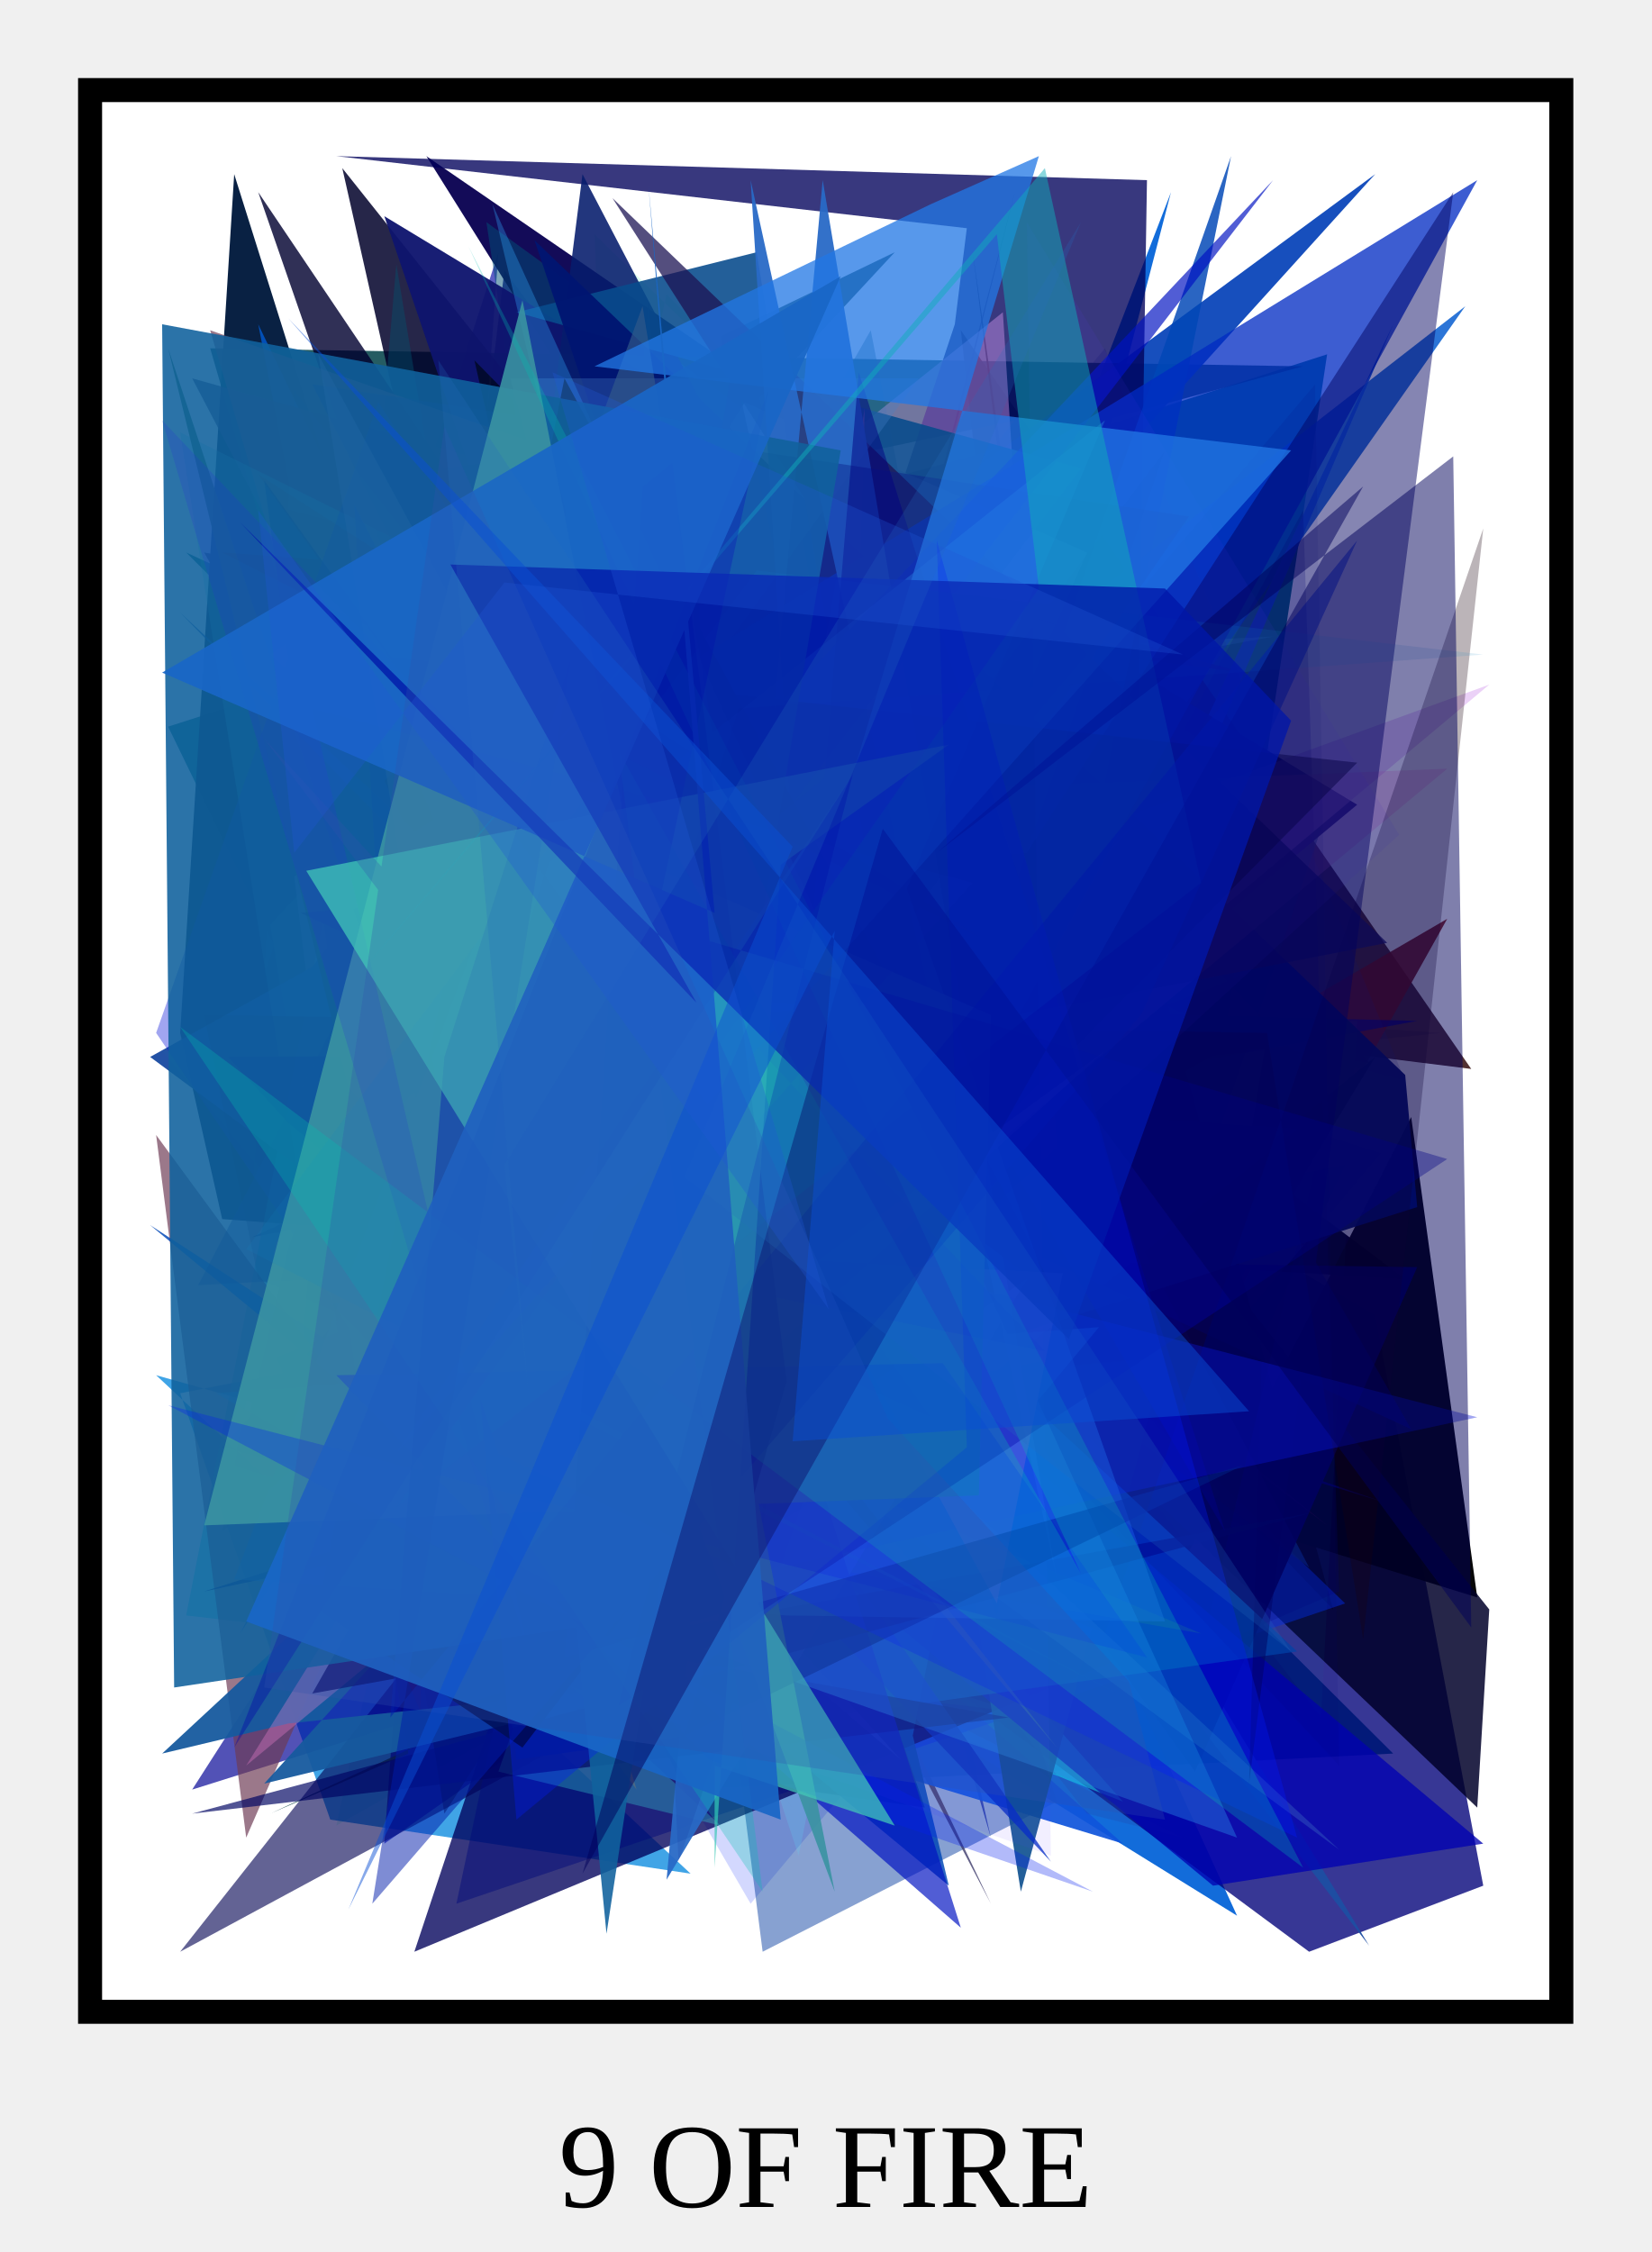
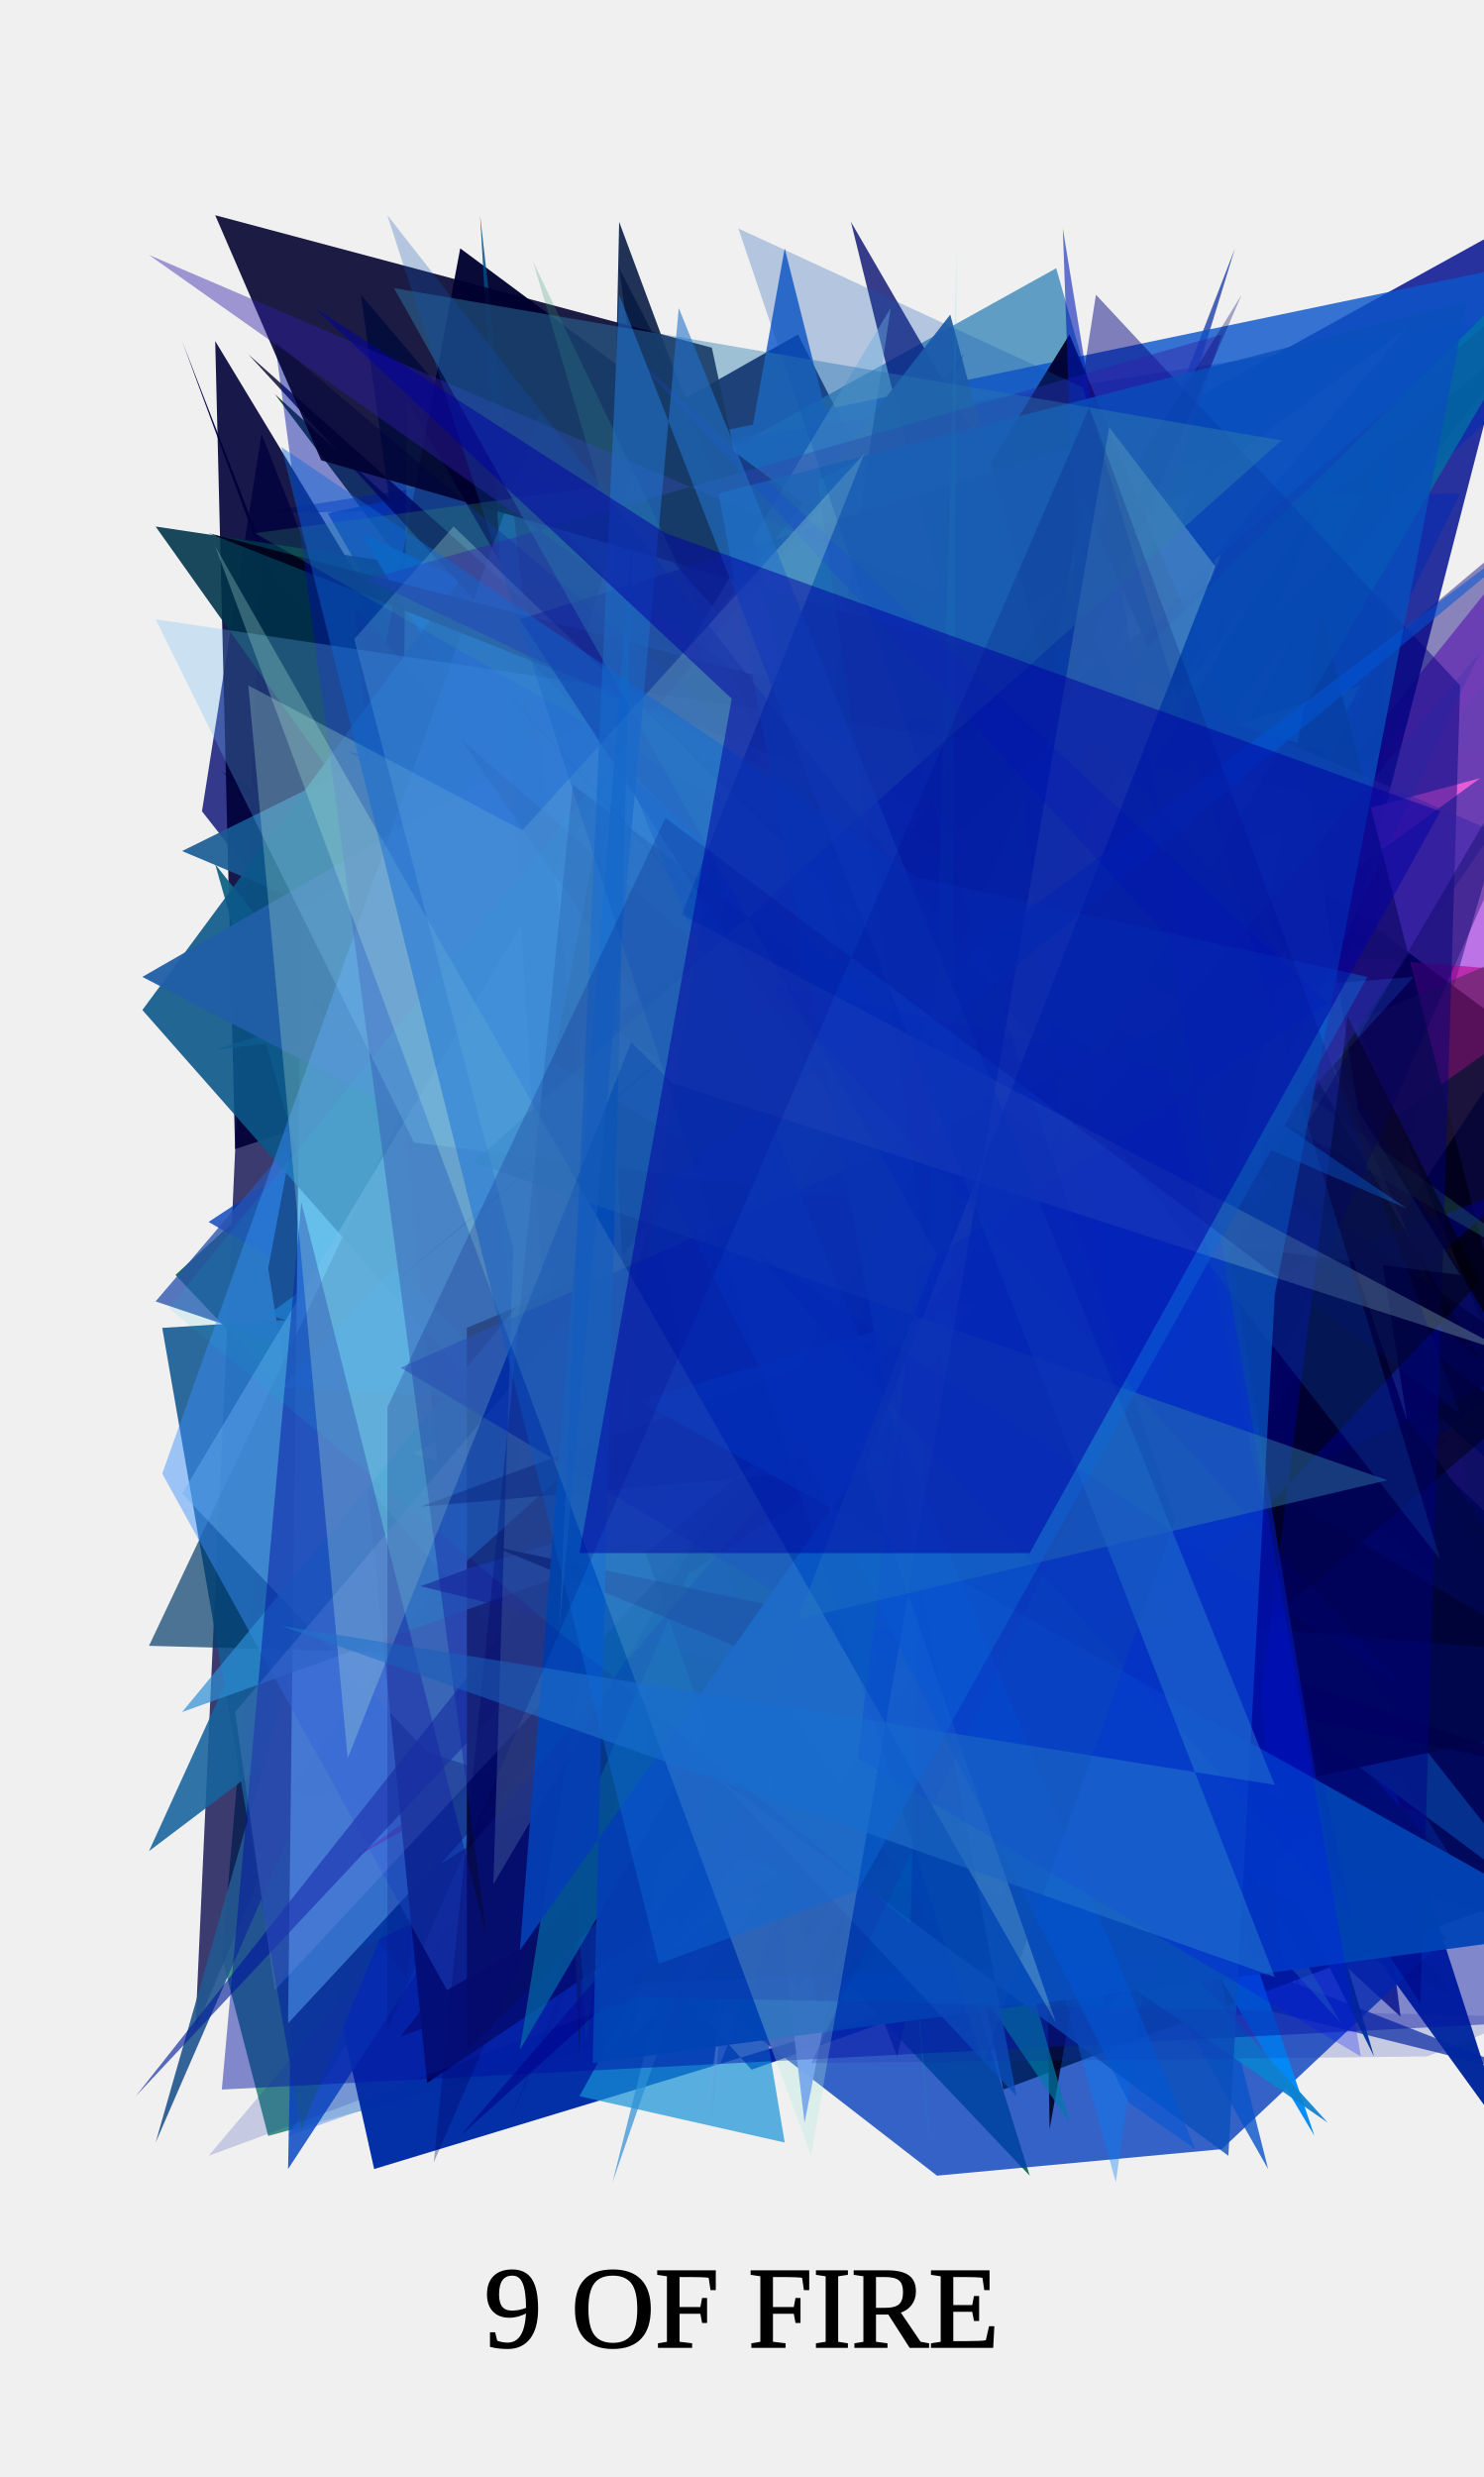
- <svg xmlns="http://www.w3.org/2000/svg" width="275" height="375" viewBox="0 -350 275 375">
+ <svg xmlns="http://www.w3.org/2000/svg" width="896" height="1496" viewBox="0 -1400 896 1496" style="font-size:70;font-family:Poor Richard, Times New Roman;stroke:black;stroke-width:1;fill:none">
  <defs>
</defs>
-   <rect x="15" y="-335" width="245" height="320" stroke="black" stroke-width="4" fill="white" />
-   <path d="M175,-113 L105,-166 L99,-311 L183,-229 L111,-301 L56,-46 Z" stroke-width="0" fill="#00f594" fill-opacity="0.133" />
-   <path d="M232,-58 L114,-52 L28,-229 L221,-291 L204,-178 L31,-258 Z" stroke-width="0" fill="#007176" fill-opacity="0.945" />
-   <path d="M228,-173 L173,-180 L160,-295 L245,-172 L221,-175 L166,-261 Z" stroke-width="0" fill="#280000" fill-opacity="0.8" />
-   <path d="M55,-47 L30,-118 L224,-156 L186,-76 L26,-121 L115,-38 Z" stroke-width="0" fill="#0085de" fill-opacity="0.749" />
-   <path d="M38,-169 L124,-228 L165,-44 L148,-102 L64,-43 L83,-308 Z" stroke-width="0" fill="#0000a2" fill-opacity="0.635" />
-   <path d="M34,-258 L140,-70 L124,-111 L91,-175 L57,-226 L83,-249 Z" stroke-width="0" fill="#040015" fill-opacity="0.827" />
-   <path d="M93,-101 L206,-31 L106,-250 L150,-145 L195,-318 L151,-204 Z" stroke-width="0" fill="#0061d7" fill-opacity="0.929" />
-   <path d="M247,-36 L229,-131 L200,-148 L84,-305 L64,-139 L218,-25 Z" stroke-width="0" fill="#000078" fill-opacity="0.784" />
-   <path d="M75,-172 L134,-102 L172,-163 L71,-324 L122,-289 L109,-187 Z" stroke-width="0" fill="#090051" fill-opacity="0.957" />
-   <path d="M32,-171 L82,-162 L240,-178 L88,-188 L137,-64 L196,-204 Z" stroke-width="0" fill="#301329" fill-opacity="0.271" />
-   <path d="M37,-147 L30,-178 L39,-321 L111,-92 L107,-146 L103,-142 Z" stroke-width="0" fill="#00193d" fill-opacity="0.961" />
-   <path d="M45,-196 L68,-58 L45,-48 L142,-93 L120,-294 L149,-308 Z" stroke-width="0" fill="#184c4e" fill-opacity="0.89" />
-   <path d="M70,-65 L46,-124 L213,-190 L203,-129 L241,-197 L71,-98 Z" stroke-width="0" fill="#83160b" fill-opacity="0.882" />
-   <path d="M185,-70 L113,-130 L30,-25 L156,-93 L90,-241 L125,-289 Z" stroke-width="0" fill="#000150" fill-opacity="0.612" />
-   <path d="M134,-143 L234,-137 L113,-228 L198,-123 L229,-174 L120,-85 Z" stroke-width="0" fill="#000017" fill-opacity="0.992" />
-   <path d="M75,-207 L230,-158 L125,-33 L68,-131 L136,-229 L128,-102 Z" stroke-width="0" fill="#3e54fd" fill-opacity="0.227" />
-   <path d="M187,-50 L139,-104 L97,-208 L204,-104 L131,-152 L118,-77 Z" stroke-width="0" fill="#11f8fe" fill-opacity="0.573" />
-   <path d="M113,-210 L169,-280 L46,-254 L35,-292 L217,-289 L110,-260 Z" stroke-width="0" fill="#004148" fill-opacity="0.855" />
-   <path d="M69,-113 L50,-167 L106,-282 L45,-241 L158,-137 L79,-96 Z" stroke-width="0" fill="#86d457" fill-opacity="0.259" />
-   <path d="M37,-95 L48,-142 L94,-281 L178,-211 L74,-48 L63,-118 Z" stroke-width="0" fill="#00042c" fill-opacity="0.455" />
-   <path d="M62,-210 L57,-201 L133,-278 L153,-143 L159,-130 L188,-67 Z" stroke-width="0" fill="#123e56" fill-opacity="0.149" />
-   <path d="M69,-163 L43,-296 L122,-132 L108,-300 L90,-80 L244,-299 Z" stroke-width="0" fill="#0059cf" fill-opacity="0.827" />
-   <path d="M109,-270 L74,-79 L169,-264 L111,-150 L127,-25 L176,-50 Z" stroke-width="0" fill="#00389d" fill-opacity="0.471" />
-   <path d="M141,-189 L42,-144 L236,-180 L116,-183 L32,-52 L86,-69 Z" stroke-width="0" fill="#000093" fill-opacity="0.678" />
-   <path d="M222,-82 L45,-266 L94,-253 L131,-178 L138,-145 L182,-228 Z" stroke-width="0" fill="#110a09" fill-opacity="0.976" />
-   <path d="M139,-60 L82,-254 L207,-238 L32,-287 L165,-33 L100,-169 Z" stroke-width="0" fill="#363365" fill-opacity="0.773" />
-   <path d="M235,-164 L246,-84 L65,-140 L196,-68 L162,-308 L191,-78 Z" stroke-width="0" fill="#000000" fill-opacity="0.965" />
-   <path d="M58,-195 L229,-321 L37,-109 L191,-69 L121,-189 L103,-268 Z" stroke-width="0" fill="#003eb6" fill-opacity="0.91" />
-   <path d="M187,-43 L131,-60 L232,-296 L189,-205 L100,-107 L118,-104 Z" stroke-width="0" fill="#1054db" fill-opacity="0.925" />
-   <path d="M76,-219 L212,-244 L68,-237 L133,-41 L159,-171 L140,-145 Z" stroke-width="0" fill="#62d7f9" fill-opacity="0.212" />
-   <path d="M46,-221 L234,-170 L184,-292 L42,-121 L197,-44 L181,-48 Z" stroke-width="0" fill="#2a3593" fill-opacity="0.184" />
-   <path d="M53,-202 L70,-217 L246,-49 L248,-82 L57,-322 L105,-109 Z" stroke-width="0" fill="#00002a" fill-opacity="0.851" />
-   <path d="M84,-221 L46,-143 L39,-106 L169,-65 L31,-81 L55,-203 Z" stroke-width="0" fill="#0df1e5" fill-opacity="0.561" />
-   <path d="M171,-134 L224,-83 L76,-33 L127,-274 L139,-222 L127,-58 Z" stroke-width="0" fill="#002bea" fill-opacity="0.467" />
-   <path d="M220,-212 L81,-313 L109,-126 L185,-73 L129,-291 L171,-67 Z" stroke-width="0" fill="#005176" fill-opacity="0.502" />
-   <path d="M117,-112 L169,-318 L130,-169 L221,-96 L121,-172 L62,-88 Z" stroke-width="0" fill="#240039" fill-opacity="0.776" />
-   <path d="M66,-306 L48,-99 L69,-162 L145,-295 L185,-89 L91,-155 Z" stroke-width="0" fill="#005571" fill-opacity="0.392" />
-   <path d="M226,-216 L185,-182 L79,-290 L133,-52 L154,-49 L64,-314 Z" stroke-width="0" fill="#0e146e" fill-opacity="0.957" />
-   <path d="M171,-172 L148,-271 L138,-188 L187,-166 L136,-103 L145,-268 Z" stroke-width="0" fill="#e240a9" fill-opacity="0.035" />
-   <path d="M161,-312 L159,-296 L69,-25 L187,-74 L191,-320 L56,-324 Z" stroke-width="0" fill="#00005a" fill-opacity="0.78" />
-   <path d="M181,-258 L109,-92 L150,-57 L49,-168 L79,-211 L124,-283 Z" stroke-width="0" fill="#b2c3fc" fill-opacity="0.824" />
-   <path d="M126,-157 L218,-89 L97,-321 L73,-132 L84,-114 L92,-71 Z" stroke-width="0" fill="#061d6d" fill-opacity="0.886" />
-   <path d="M248,-236 L64,-82 L49,-204 L167,-298 L180,-96 L50,-164 Z" stroke-width="0" fill="#d198ed" fill-opacity="0.439" />
-   <path d="M43,-318 L74,-272 L95,-275 L218,-142 L149,-188 L119,-99 Z" stroke-width="0" fill="#00002f" fill-opacity="0.812" />
-   <path d="M52,-189 L95,-244 L228,-26 L158,-117 L145,-85 L25,-174 Z" stroke-width="0" fill="#1d4ea3" fill-opacity="0.969" />
-   <path d="M135,-260 L41,-44 L26,-161 L106,-52 L35,-295 L193,-240 Z" stroke-width="0" fill="#6f3c56" fill-opacity="0.69" />
-   <path d="M132,-49 L27,-175 L226,-180 L220,-64 L49,-285 L42,-149 Z" stroke-width="0" fill="#1597b2" fill-opacity="0.047" />
-   <path d="M75,-206 L114,-174 L164,-126 L143,-82 L73,-121 L85,-146 Z" stroke-width="0" fill="#9147b7" fill-opacity="0.463" />
-   <path d="M125,-81 L25,-146 L158,-36 L152,-61 L205,-324 L114,-65 Z" stroke-width="0" fill="#0047b6" fill-opacity="0.835" />
-   <path d="M194,-124 L59,-112 L180,-272 L86,-298 L126,-308 L170,-35 Z" stroke-width="0" fill="#084b8d" fill-opacity="0.89" />
-   <path d="M199,-55 L44,-270 L59,-159 L230,-100 L95,-141 L236,-139 Z" stroke-width="0" fill="#000058" fill-opacity="0.894" />
-   <path d="M120,-46 L83,-55 L141,-223 L30,-278 L52,-139 L93,-71 Z" stroke-width="0" fill="#38ddd5" fill-opacity="0.314" />
-   <path d="M109,-76 L216,-162 L55,-173 L156,-245 L151,-194 L136,-94 Z" stroke-width="0" fill="#4752ca" fill-opacity="0.718" />
-   <path d="M222,-168 L200,-75 L223,-85 L217,-265 L127,-100 L121,-275 Z" stroke-width="0" fill="#00027e" fill-opacity="0.204" />
-   <path d="M89,-310 L234,-171 L236,-149 L34,-85 L171,-114 L166,-81 Z" stroke-width="0" fill="#001571" fill-opacity="0.953" />
-   <path d="M114,-70 L44,-53 L190,-214 L152,-174 L27,-58 L48,-63 Z" stroke-width="0" fill="#175a9e" fill-opacity="0.949" />
-   <path d="M142,-218 L241,-222 L128,-128 L41,-56 L130,-199 L144,-282 Z" stroke-width="0" fill="#ff88d7" fill-opacity="0.306" />
-   <path d="M48,-163 L202,-36 L247,-43 L61,-199 L179,-175 L38,-174 Z" stroke-width="0" fill="#0000b1" fill-opacity="0.761" />
-   <path d="M247,-262 L227,-77 L211,-178 L34,-181 L43,-137 L184,-78 Z" stroke-width="0" fill="#1b000e" fill-opacity="0.294" />
-   <path d="M103,-168 L122,-290 L159,-122 L134,-267 L102,-317 L231,-193 Z" stroke-width="0" fill="#1d1554" fill-opacity="0.753" />
-   <path d="M102,-119 L58,-169 L28,-292 L104,-62 L51,-104 L200,-78 Z" stroke-width="0" fill="#2d784e" fill-opacity="0.925" />
-   <path d="M86,-57 L75,-146 L40,-78 L101,-175 L30,-248 L216,-75 Z" stroke-width="0" fill="#0048ac" fill-opacity="0.737" />
-   <path d="M119,-154 L85,-287 L153,-287 L75,-179 L223,-42 L113,-123 Z" stroke-width="0" fill="#457ec7" fill-opacity="0.318" />
-   <path d="M175,-40 L87,-133 L55,-133 L112,-76 L246,-320 L60,-206 Z" stroke-width="0" fill="#002ac2" fill-opacity="0.761" />
-   <path d="M235,-112 L211,-154 L208,-53 L242,-318 L171,-208 L50,-198 Z" stroke-width="0" fill="#00005f" fill-opacity="0.478" />
-   <path d="M111,-37 L137,-320 L176,-87 L125,-320 L138,-115 L171,-137 Z" stroke-width="0" fill="#286ac6" fill-opacity="0.949" />
-   <path d="M168,-64 L32,-48 L218,-98 L52,-68 L86,-128 L100,-76 Z" stroke-width="0" fill="#000563" fill-opacity="0.682" />
-   <path d="M84,-99 L198,-264 L52,-286 L126,-141 L33,-136 L69,-205 Z" stroke-width="0" fill="#091d87" fill-opacity="0.412" />
-   <path d="M212,-320 L57,-119 L160,-29 L129,-127 L59,-266 L65,-164 Z" stroke-width="0" fill="#0012c1" fill-opacity="0.682" />
-   <path d="M53,-82 L87,-59 L156,-149 L176,-134 L167,-152 L94,-287 Z" stroke-width="0" fill="#000000" fill-opacity="0.847" />
-   <path d="M121,-95 L64,-220 L116,-267 L120,-116 L226,-223 L61,-241 Z" stroke-width="0" fill="#070320" fill-opacity="0.502" />
-   <path d="M66,-188 L176,-59 L80,-181 L168,-182 L126,-183 L107,-299 Z" stroke-width="0" fill="#305889" fill-opacity="0.698" />
-   <path d="M175,-41 L87,-72 L177,-124 L127,-114 L233,-211 L171,-313 Z" stroke-width="0" fill="#5633f6" fill-opacity="0.082" />
-   <path d="M113,-40 L106,-181 L223,-56 L219,-286 L70,-110 L194,-275 Z" stroke-width="0" fill="#00006f" fill-opacity="0.09" />
-   <path d="M138,-208 L204,-95 L143,-288 L126,-87 L143,-225 L52,-152 Z" stroke-width="0" fill="#000082" fill-opacity="0.498" />
-   <path d="M145,-140 L93,-237 L63,-283 L26,-178 L92,-81 L246,-114 Z" stroke-width="0" fill="#0914d8" fill-opacity="0.38" />
-   <path d="M81,-198 L184,-280 L151,-202 L194,-80 L131,-81 L39,-87 Z" stroke-width="0" fill="#1f6ed3" fill-opacity="0.549" />
-   <path d="M36,-118 L101,-81 L206,-44 L82,-316 L139,-76 L183,-129 Z" stroke-width="0" fill="#2f9ff0" fill-opacity="0.357" />
-   <path d="M53,-291 L86,-87 L184,-175 L136,-140 L177,-138 L166,-83 Z" stroke-width="0" fill="#927cc8" fill-opacity="0.467" />
-   <path d="M29,-69 L27,-296 L140,-275 L126,-192 L101,-28 L96,-79 Z" stroke-width="0" fill="#10619d" fill-opacity="0.886" />
-   <path d="M69,-223 L165,-181 L163,-101 L34,-96 L87,-300 L139,-35 Z" stroke-width="0" fill="#3a92a2" fill-opacity="0.902" />
-   <path d="M27,-280 L89,-71 L52,-232 L162,-203 L104,-139 L174,-125 Z" stroke-width="0" fill="#2932d4" fill-opacity="0.208" />
-   <path d="M28,-116 L191,-74 L157,-123 L56,-121 L118,-57 L182,-35 Z" stroke-width="0" fill="#061eef" fill-opacity="0.306" />
-   <path d="M142,-221 L173,-324 L155,-316 L99,-289 L215,-275 L66,-108 Z" stroke-width="0" fill="#2177e4" fill-opacity="0.757" />
-   <path d="M66,-99 L173,-252 L166,-311 L60,-188 L174,-322 L200,-203 Z" stroke-width="0" fill="#0fadb9" fill-opacity="0.486" />
-   <path d="M107,-269 L94,-74 L207,-106 L114,-61 L131,-120 L112,-273 Z" stroke-width="0" fill="#002385" fill-opacity="0.506" />
-   <path d="M87,-120 L123,-232 L247,-241 L126,-255 L41,-142 L188,-67 Z" stroke-width="0" fill="#1185c2" fill-opacity="0.129" />
-   <path d="M106,-253 L37,-258 L163,-194 L43,-271 L155,-114 L74,-151 Z" stroke-width="0" fill="#562000" fill-opacity="0.02" />
-   <path d="M62,-33 L190,-181 L226,-260 L65,-64 L74,-174 L95,-240 Z" stroke-width="0" fill="#001daa" fill-opacity="0.506" />
-   <path d="M130,-206 L119,-39 L119,-56 L149,-46 L51,-205 L158,-226 Z" stroke-width="0" fill="#43c9b9" fill-opacity="0.725" />
-   <path d="M86,-47 L80,-117 L83,-108 L216,-44 L156,-260 L161,-109 Z" stroke-width="0" fill="#001afb" fill-opacity="0.322" />
-   <path d="M142,-221 L103,-66 L241,-157 L109,-196 L128,-285 L39,-59 Z" stroke-width="0" fill="#0002aa" fill-opacity="0.365" />
-   <path d="M103,-225 L180,-88 L78,-309 L217,-39 L30,-179 L127,-35 Z" stroke-width="0" fill="#00c0b0" fill-opacity="0.278" />
-   <path d="M140,-304 L41,-80 L130,-47 L108,-319 L119,-198 L27,-238 Z" stroke-width="0" fill="#1966c6" fill-opacity="0.929" />
-   <path d="M156,-208 L242,-274 L245,-79 L147,-212 L97,-38 L227,-269 Z" stroke-width="0" fill="#00005a" fill-opacity="0.502" />
-   <path d="M178,-127 L215,-230 L194,-252 L75,-256 L116,-183 L40,-263 Z" stroke-width="0" fill="#0016a8" fill-opacity="0.773" />
-   <path d="M175,-53 L74,-279 L44,-69 L194,-47 L188,-70 L44,-227 Z" stroke-width="0" fill="#3052ab" fill-opacity="0.275" />
-   <path d="M84,-156 L180,-313 L114,-154 L215,-75 L73,-290 L88,-118 Z" stroke-width="0" fill="#286fbd" fill-opacity="0.224" />
-   <path d="M139,-195 L132,-110 L208,-115 L48,-297 L132,-209 L58,-32 Z" stroke-width="0" fill="#094fd5" fill-opacity="0.486" />
-   <path d="M138,-132 L43,-265 L49,-208 L84,-253 L197,-241 L92,-288 Z" stroke-width="0" fill="#2159d8" fill-opacity="0.29" />
-   <text x="137.5" y="12.5" font-size="20.0" fill="black" text-anchor="middle" transform="translate(0,5.0)">9 OF FIRE</text>
+   <path d="M218,-214 L266,-486 L878,-194 L270,-1026 L294,-522 L542,-938 Z" stroke-width="0" fill="#44d224" fill-opacity="0.588" />
+   <path d="M162,-110 L810,-286 L182,-874 L674,-542 L158,-494 L134,-218 Z" stroke-width="0" fill="#007061" fill-opacity="0.737" />
+   <path d="M174,-110 L814,-334 L842,-1138 L550,-562 L742,-902 L694,-922 Z" stroke-width="0" fill="#9bb8ee" fill-opacity="0.839" />
+   <path d="M534,-1014 L842,-822 L562,-906 L662,-710 L166,-1162 L438,-802 Z" stroke-width="0" fill="#033213" fill-opacity="0.859" />
+   <path d="M366,-1154 L302,-318 L454,-150 L634,-214 L226,-90 L194,-234 Z" stroke-width="0" fill="#002ea6" fill-opacity="0.988" />
+   <path d="M918,-418 L458,-366 L434,-394 L350,-734 L918,-1234 L302,-746 Z" stroke-width="0" fill="#afe2e0" fill-opacity="0.024" />
+   <path d="M926,-1078 L906,-342 L290,-202 L170,-494 L506,-1038 L258,-246 Z" stroke-width="0" fill="#9a22dd" fill-opacity="0.604" />
+   <path d="M214,-1046 L482,-1198 L954,-274 L446,-282 L110,-1194 L378,-502 Z" stroke-width="0" fill="#000044" fill-opacity="0.937" />
+   <path d="M666,-866 L366,-338 L722,-502 L518,-782 L266,-998 L910,-110 Z" stroke-width="0" fill="#00289c" fill-opacity="0.984" />
+   <path d="M798,-1098 L450,-570 L818,-902 L342,-1002 L950,-438 L590,-586 Z" stroke-width="0" fill="#000003" fill-opacity="0.992" />
+   <path d="M694,-358 L254,-846 L266,-590 L302,-926 L90,-810 L930,-1274 Z" stroke-width="0" fill="#000d8d" fill-opacity="0.835" />
+   <path d="M246,-206 L298,-706 L430,-870 L270,-810 L642,-1114 L162,-310 Z" stroke-width="0" fill="#00001d" fill-opacity="0.82" />
+   <path d="M442,-310 L738,-1066 L462,-810 L430,-118 L502,-966 L722,-162 Z" stroke-width="0" fill="#e9dce6" fill-opacity="0.678" />
+   <path d="M174,-90 L190,-902 L534,-490 L158,-462 L906,-654 L486,-566 Z" stroke-width="0" fill="#0648c3" fill-opacity="0.847" />
+   <path d="M258,-386 L182,-314 L394,-1074 L730,-1122 L574,-786 L546,-1042 Z" stroke-width="0" fill="#cce47c" fill-opacity="0.957" />
+   <path d="M738,-354 L462,-994 L118,-174 L158,-1058 L590,-622 L242,-170 Z" stroke-width="0" fill="#000047" fill-opacity="0.753" />
+   <path d="M798,-538 L218,-1222 L366,-158 L810,-826 L90,-282 L194,-510 Z" stroke-width="0" fill="#17649e" fill-opacity="0.882" />
+   <path d="M190,-318 L650,-834 L294,-850 L298,-558 L970,-1122 L814,-582 Z" stroke-width="0" fill="#0b0079" fill-opacity="0.455" />
+   <path d="M530,-426 L394,-870 L338,-998 L622,-86 L106,-630 L630,-1110 Z" stroke-width="0" fill="#116d4c" fill-opacity="0.949" />
+   <path d="M638,-1238 L386,-1098 L790,-190 L422,-882 L706,-1082 L826,-574 Z" stroke-width="0" fill="#2179b1" fill-opacity="0.694" />
+   <path d="M378,-282 L306,-114 L746,-1250 L422,-194 L742,-218 L926,-146 Z" stroke-width="0" fill="#0026a0" fill-opacity="0.698" />
+   <path d="M158,-1138 L542,-158 L738,-1030 L846,-182 L298,-686 L122,-910 Z" stroke-width="0" fill="#000770" fill-opacity="0.784" />
+   <path d="M442,-198 L882,-1102 L154,-1090 L978,-1218 L714,-978 L766,-182 Z" stroke-width="0" fill="#002bb5" fill-opacity="0.49" />
+   <path d="M738,-102 L874,-230 L126,-662 L734,-1062 L442,-182 L566,-86 Z" stroke-width="0" fill="#003abb" fill-opacity="0.78" />
+   <path d="M486,-734 L134,-934 L522,-550 L606,-138 L970,-274 L442,-418 Z" stroke-width="0" fill="#002361" fill-opacity="0.918" />
+   <path d="M434,-802 L142,-706 L130,-1194 L418,-718 L810,-394 L374,-1238 Z" stroke-width="0" fill="#000038" fill-opacity="0.898" />
+   <path d="M582,-1186 L314,-374 L578,-1054 L162,-286 L606,-442 L94,-614 Z" stroke-width="0" fill="#2a52ad" fill-opacity="0.78" />
+   <path d="M850,-506 L142,-478 L386,-1046 L830,-158 L654,-754 L698,-318 Z" stroke-width="0" fill="#00389c" fill-opacity="0.984" />
+   <path d="M474,-106 L350,-134 L822,-986 L130,-766 L710,-838 L442,-298 Z" stroke-width="0" fill="#1791d7" fill-opacity="0.702" />
+   <path d="M258,-650 L374,-694 L474,-1250 L766,-90 L198,-1090 L946,-1246 Z" stroke-width="0" fill="#0a54ca" fill-opacity="0.808" />
+   <path d="M754,-934 L634,-322 L94,-1082 L414,-1034 L354,-1114 L438,-690 Z" stroke-width="0" fill="#00344a" fill-opacity="0.894" />
+   <path d="M162,-634 L190,-458 L646,-1198 L962,-442 L946,-754 L278,-1250 Z" stroke-width="0" fill="#00002f" fill-opacity="0.957" />
+   <path d="M450,-1054 L110,-886 L442,-746 L182,-114 L98,-598 L790,-642 Z" stroke-width="0" fill="#185a93" fill-opacity="0.91" />
+   <path d="M534,-490 L202,-302 L170,-202 L854,-514 L610,-934 L162,-606 Z" stroke-width="0" fill="#0960a7" fill-opacity="0.792" />
+   <path d="M426,-870 L94,-106 L398,-1170 L470,-578 L594,-194 L678,-502 Z" stroke-width="0" fill="#245890" fill-opacity="0.925" />
+   <path d="M326,-186 L546,-630 L530,-542 L542,-290 L578,-314 L130,-878 Z" stroke-width="0" fill="#166688" fill-opacity="0.961" />
+   <path d="M594,-430 L466,-618 L894,-930 L270,-762 L554,-1002 L810,-410 Z" stroke-width="0" fill="#f45eda" fill-opacity="0.914" />
+   <path d="M174,-178 L382,-402 L754,-610 L722,-742 L570,-1134 L182,-850 Z" stroke-width="0" fill="#62c4f1" fill-opacity="0.976" />
+   <path d="M302,-1122 L970,-382 L90,-406 L306,-862 L310,-550 L718,-910 Z" stroke-width="0" fill="#003a69" fill-opacity="0.682" />
+   <path d="M330,-918 L642,-850 L398,-634 L810,-178 L246,-1158 L242,-814 Z" stroke-width="0" fill="#46c1b1" fill-opacity="0.518" />
+   <path d="M962,-810 L282,-866 L874,-530 L490,-194 L658,-526 L214,-278 Z" stroke-width="0" fill="#b9008d" fill-opacity="0.608" />
+   <path d="M258,-142 L938,-598 L510,-554 L906,-566 L438,-254 L222,-502 Z" stroke-width="0" fill="#00013b" fill-opacity="0.949" />
+   <path d="M626,-638 L518,-846 L902,-238 L946,-450 L798,-1030 L634,-114 Z" stroke-width="0" fill="#000019" fill-opacity="0.859" />
+   <path d="M918,-330 L870,-590 L486,-634 L938,-1042 L546,-526 L618,-470 Z" stroke-width="0" fill="#e917e8" fill-opacity="0.039" />
+   <path d="M218,-1078 L794,-110 L598,-690 L958,-366 L322,-830 L314,-1034 Z" stroke-width="0" fill="#008bf8" fill-opacity="0.965" />
+   <path d="M874,-602 L650,-758 L250,-522 L662,-394 L486,-186 L654,-1098 Z" stroke-width="0" fill="#bbf5cc" fill-opacity="0.941" />
+   <path d="M214,-1034 L266,-498 L338,-462 L350,-158 L374,-1266 L646,-534 Z" stroke-width="0" fill="#091e45" fill-opacity="0.902" />
+   <path d="M718,-1006 L450,-902 L246,-530 L386,-302 L766,-338 L490,-422 Z" stroke-width="0" fill="#056d19" fill-opacity="0.059" />
+   <path d="M310,-458 L314,-550 L674,-254 L494,-594 L182,-802 L802,-118 Z" stroke-width="0" fill="#0c81d0" fill-opacity="0.929" />
+   <path d="M686,-710 L466,-222 L918,-570 L514,-1266 L666,-650 L786,-894 Z" stroke-width="0" fill="#00086c" fill-opacity="0.776" />
+   <path d="M906,-242 L586,-342 L642,-854 L390,-766 L822,-622 L670,-502 Z" stroke-width="0" fill="#001a36" fill-opacity="0.851" />
+   <path d="M526,-322 L726,-1010 L326,-386 L282,-938 L446,-450 L486,-118 Z" stroke-width="0" fill="#658ff4" fill-opacity="0.961" />
+   <path d="M250,-490 L782,-362 L938,-246 L290,-1066 L86,-790 L354,-486 Z" stroke-width="0" fill="#0c5789" fill-opacity="0.898" />
+   <path d="M578,-358 L314,-898 L358,-234 L978,-366 L502,-1026 L326,-342 Z" stroke-width="0" fill="#000000" fill-opacity="0.984" />
+   <path d="M730,-490 L618,-866 L398,-782 L582,-466 L406,-606 L966,-846 Z" stroke-width="0" fill="#362546" fill-opacity="0.455" />
+   <path d="M594,-350 L394,-358 L874,-726 L522,-602 L234,-534 L458,-790 Z" stroke-width="0" fill="#38163d" fill-opacity="0.016" />
+   <path d="M406,-994 L574,-1210 L694,-762 L266,-274 L646,-518 L86,-810 Z" stroke-width="0" fill="#205ea6" fill-opacity="0.941" />
+   <path d="M558,-502 L626,-246 L238,-634 L170,-562 L738,-530 L674,-82 Z" stroke-width="0" fill="#0581fc" fill-opacity="0.365" />
+   <path d="M646,-418 L382,-170 L538,-1214 L110,-498 L258,-342 L626,-218 Z" stroke-width="0" fill="#8fcef0" fill-opacity="0.431" />
+   <path d="M766,-206 L386,-406 L398,-314 L290,-1270 L354,-166 L450,-962 Z" stroke-width="0" fill="#004d86" fill-opacity="0.831" />
+   <path d="M278,-954 L706,-582 L150,-1186 L962,-462 L762,-806 L758,-258 Z" stroke-width="0" fill="#000027" fill-opacity="0.8" />
+   <path d="M326,-1150 L646,-794 L854,-810 L326,-230 L270,-198 L98,-510 Z" stroke-width="0" fill="#3c8ffa" fill-opacity="0.463" />
+   <path d="M414,-350 L510,-698 L562,-98 L534,-478 L626,-606 L750,-806 Z" stroke-width="0" fill="#1da0a8" fill-opacity="0.224" />
+   <path d="M366,-782 L886,-1162 L234,-622 L930,-1206 L82,-134 L562,-646 Z" stroke-width="0" fill="#05219b" fill-opacity="0.647" />
+   <path d="M126,-1078 L634,-946 L486,-362 L282,-162 L282,-598 L794,-814 Z" stroke-width="0" fill="#000118" fill-opacity="0.914" />
+   <path d="M678,-570 L110,-366 L586,-942 L370,-82 L598,-742 L274,-450 Z" stroke-width="0" fill="#2c8ed4" fill-opacity="0.702" />
+   <path d="M606,-770 L506,-754 L594,-898 L174,-318 L510,-266 L614,-742 Z" stroke-width="0" fill="#004d55" fill-opacity="0.016" />
+   <path d="M294,-230 L166,-1194 L942,-538 L910,-178 L134,-138 L182,-674 Z" stroke-width="0" fill="#000da1" fill-opacity="0.463" />
+   <path d="M334,-758 L934,-402 L646,-426 L758,-622 L398,-222 L362,-902 Z" stroke-width="0" fill="#000025" fill-opacity="0.514" />
+   <path d="M626,-278 L430,-1190 L130,-1270 L194,-1122 L802,-946 L686,-418 Z" stroke-width="0" fill="#00002f" fill-opacity="0.886" />
+   <path d="M806,-306 L254,-442 L914,-682 L278,-110 L690,-586 L666,-186 Z" stroke-width="0" fill="#00008a" fill-opacity="0.533" />
+   <path d="M950,-622 L154,-1078 L362,-1106 L322,-1242 L754,-338 L510,-942 Z" stroke-width="0" fill="#379b6e" fill-opacity="0.255" />
+   <path d="M394,-670 L494,-190 L914,-546 L682,-726 L658,-962 L342,-462 Z" stroke-width="0" fill="#000014" fill-opacity="0.525" />
+   <path d="M274,-1082 L214,-1014 L310,-646 L298,-262 L758,-1042 L574,-794 Z" stroke-width="0" fill="#c4feec" fill-opacity="0.275" />
+   <path d="M966,-1278 L422,-742 L418,-454 L646,-118 L430,-886 L314,-162 Z" stroke-width="0" fill="#0078a4" fill-opacity="0.698" />
+   <path d="M298,-466 L958,-326 L622,-438 L930,-578 L578,-822 L706,-298 Z" stroke-width="0" fill="#000049" fill-opacity="0.733" />
+   <path d="M850,-1202 L142,-366 L166,-198 L654,-722 L426,-130 L602,-1018 Z" stroke-width="0" fill="#86a4f6" fill-opacity="0.2" />
+   <path d="M746,-850 L882,-630 L250,-710 L94,-1026 L790,-922 L850,-542 Z" stroke-width="0" fill="#6bbbf8" fill-opacity="0.275" />
+   <path d="M314,-1026 L698,-1146 L514,-274 L662,-1222 L882,-986 L858,-190 Z" stroke-width="0" fill="#00007f" fill-opacity="0.475" />
+   <path d="M762,-378 L814,-786 L894,-626 L754,-478 L378,-202 L774,-218 Z" stroke-width="0" fill="#000005" fill-opacity="0.502" />
+   <path d="M90,-1246 L902,-898 L394,-158 L738,-1198 L222,-1050 L662,-842 Z" stroke-width="0" fill="#311fa9" fill-opacity="0.435" />
+   <path d="M642,-1262 L810,-234 L242,-574 L782,-814 L606,-1022 L670,-470 Z" stroke-width="0" fill="#001ab7" fill-opacity="0.592" />
+   <path d="M754,-534 L254,-490 L558,-602 L390,-462 L482,-198 L978,-1042 Z" stroke-width="0" fill="#00005b" fill-opacity="0.345" />
+   <path d="M326,-534 L750,-1222 L262,-94 L346,-926 L718,-646 L398,-438 Z" stroke-width="0" fill="#000064" fill-opacity="0.329" />
+   <path d="M382,-1078 L314,-222 L590,-614 L386,-554 L958,-234 L358,-154 Z" stroke-width="0" fill="#0044b5" fill-opacity="0.937" />
+   <path d="M926,-942 L402,-994 L750,-614 L826,-302 L394,-318 L450,-166 Z" stroke-width="0" fill="#b71048" fill-opacity="0.004" />
+   <path d="M434,-1102 L886,-1218 L770,-618 L742,-98 L434,-326 L614,-134 Z" stroke-width="0" fill="#0a50bb" fill-opacity="0.796" />
+   <path d="M102,-610 L550,-238 L578,-1254 L574,-538 L494,-1110 L518,-1122 Z" stroke-width="0" fill="#00c4db" fill-opacity="0.102" />
+   <path d="M670,-1142 L490,-98 L130,-1070 L638,-178 L522,-514 L734,-1058 Z" stroke-width="0" fill="#afebdc" fill-opacity="0.29" />
+   <path d="M490,-154 L862,-158 L922,-182 L386,-194 L126,-98 L894,-1006 Z" stroke-width="0" fill="#192bab" fill-opacity="0.196" />
+   <path d="M558,-770 L962,-1106 L402,-686 L682,-130 L722,-102 L378,-934 Z" stroke-width="0" fill="#0055d4" fill-opacity="0.533" />
+   <path d="M802,-794 L382,-1186 L706,-834 L822,-158 L518,-338 L554,-634 Z" stroke-width="0" fill="#0015f6" fill-opacity="0.267" />
+   <path d="M774,-1134 L238,-1226 L566,-642 L482,-422 L838,-506 L286,-698 Z" stroke-width="0" fill="#3282b0" fill-opacity="0.439" />
+   <path d="M286,-866 L406,-746 L914,-582 L150,-986 L210,-338 L522,-1126 Z" stroke-width="0" fill="#baedde" fill-opacity="0.278" />
+   <path d="M770,-322 L170,-418 L770,-206 L374,-1222 L338,-418 L410,-1214 Z" stroke-width="0" fill="#2371cb" fill-opacity="0.592" />
+   <path d="M710,-482 L446,-1262 L654,-1166 L870,-458 L234,-1270 L594,-154 Z" stroke-width="0" fill="#1252b2" fill-opacity="0.271" />
+   <path d="M170,-1130 L398,-214 L518,-258 L826,-810 L210,-946 L850,-670 Z" stroke-width="0" fill="#0d68d7" fill-opacity="0.443" />
+   <path d="M234,-550 L402,-906 L98,-1134 L882,-546 L658,-1154 L234,-174 Z" stroke-width="0" fill="#00147a" fill-opacity="0.216" />
+   <path d="M706,-754 L818,-238 L454,-646 L846,-382 L230,-1066 L466,-806 Z" stroke-width="0" fill="#0015f5" fill-opacity="0.047" />
+   <path d="M870,-910 L622,-462 L350,-462 L442,-978 L190,-1214 L402,-1078 Z" stroke-width="0" fill="#0100a3" fill-opacity="0.502" />
+   <text x="448.0" y="0" font-size="70.0" fill="black" text-anchor="middle" transform="translate(0,17.5)">9 OF FIRE</text>
</svg>
